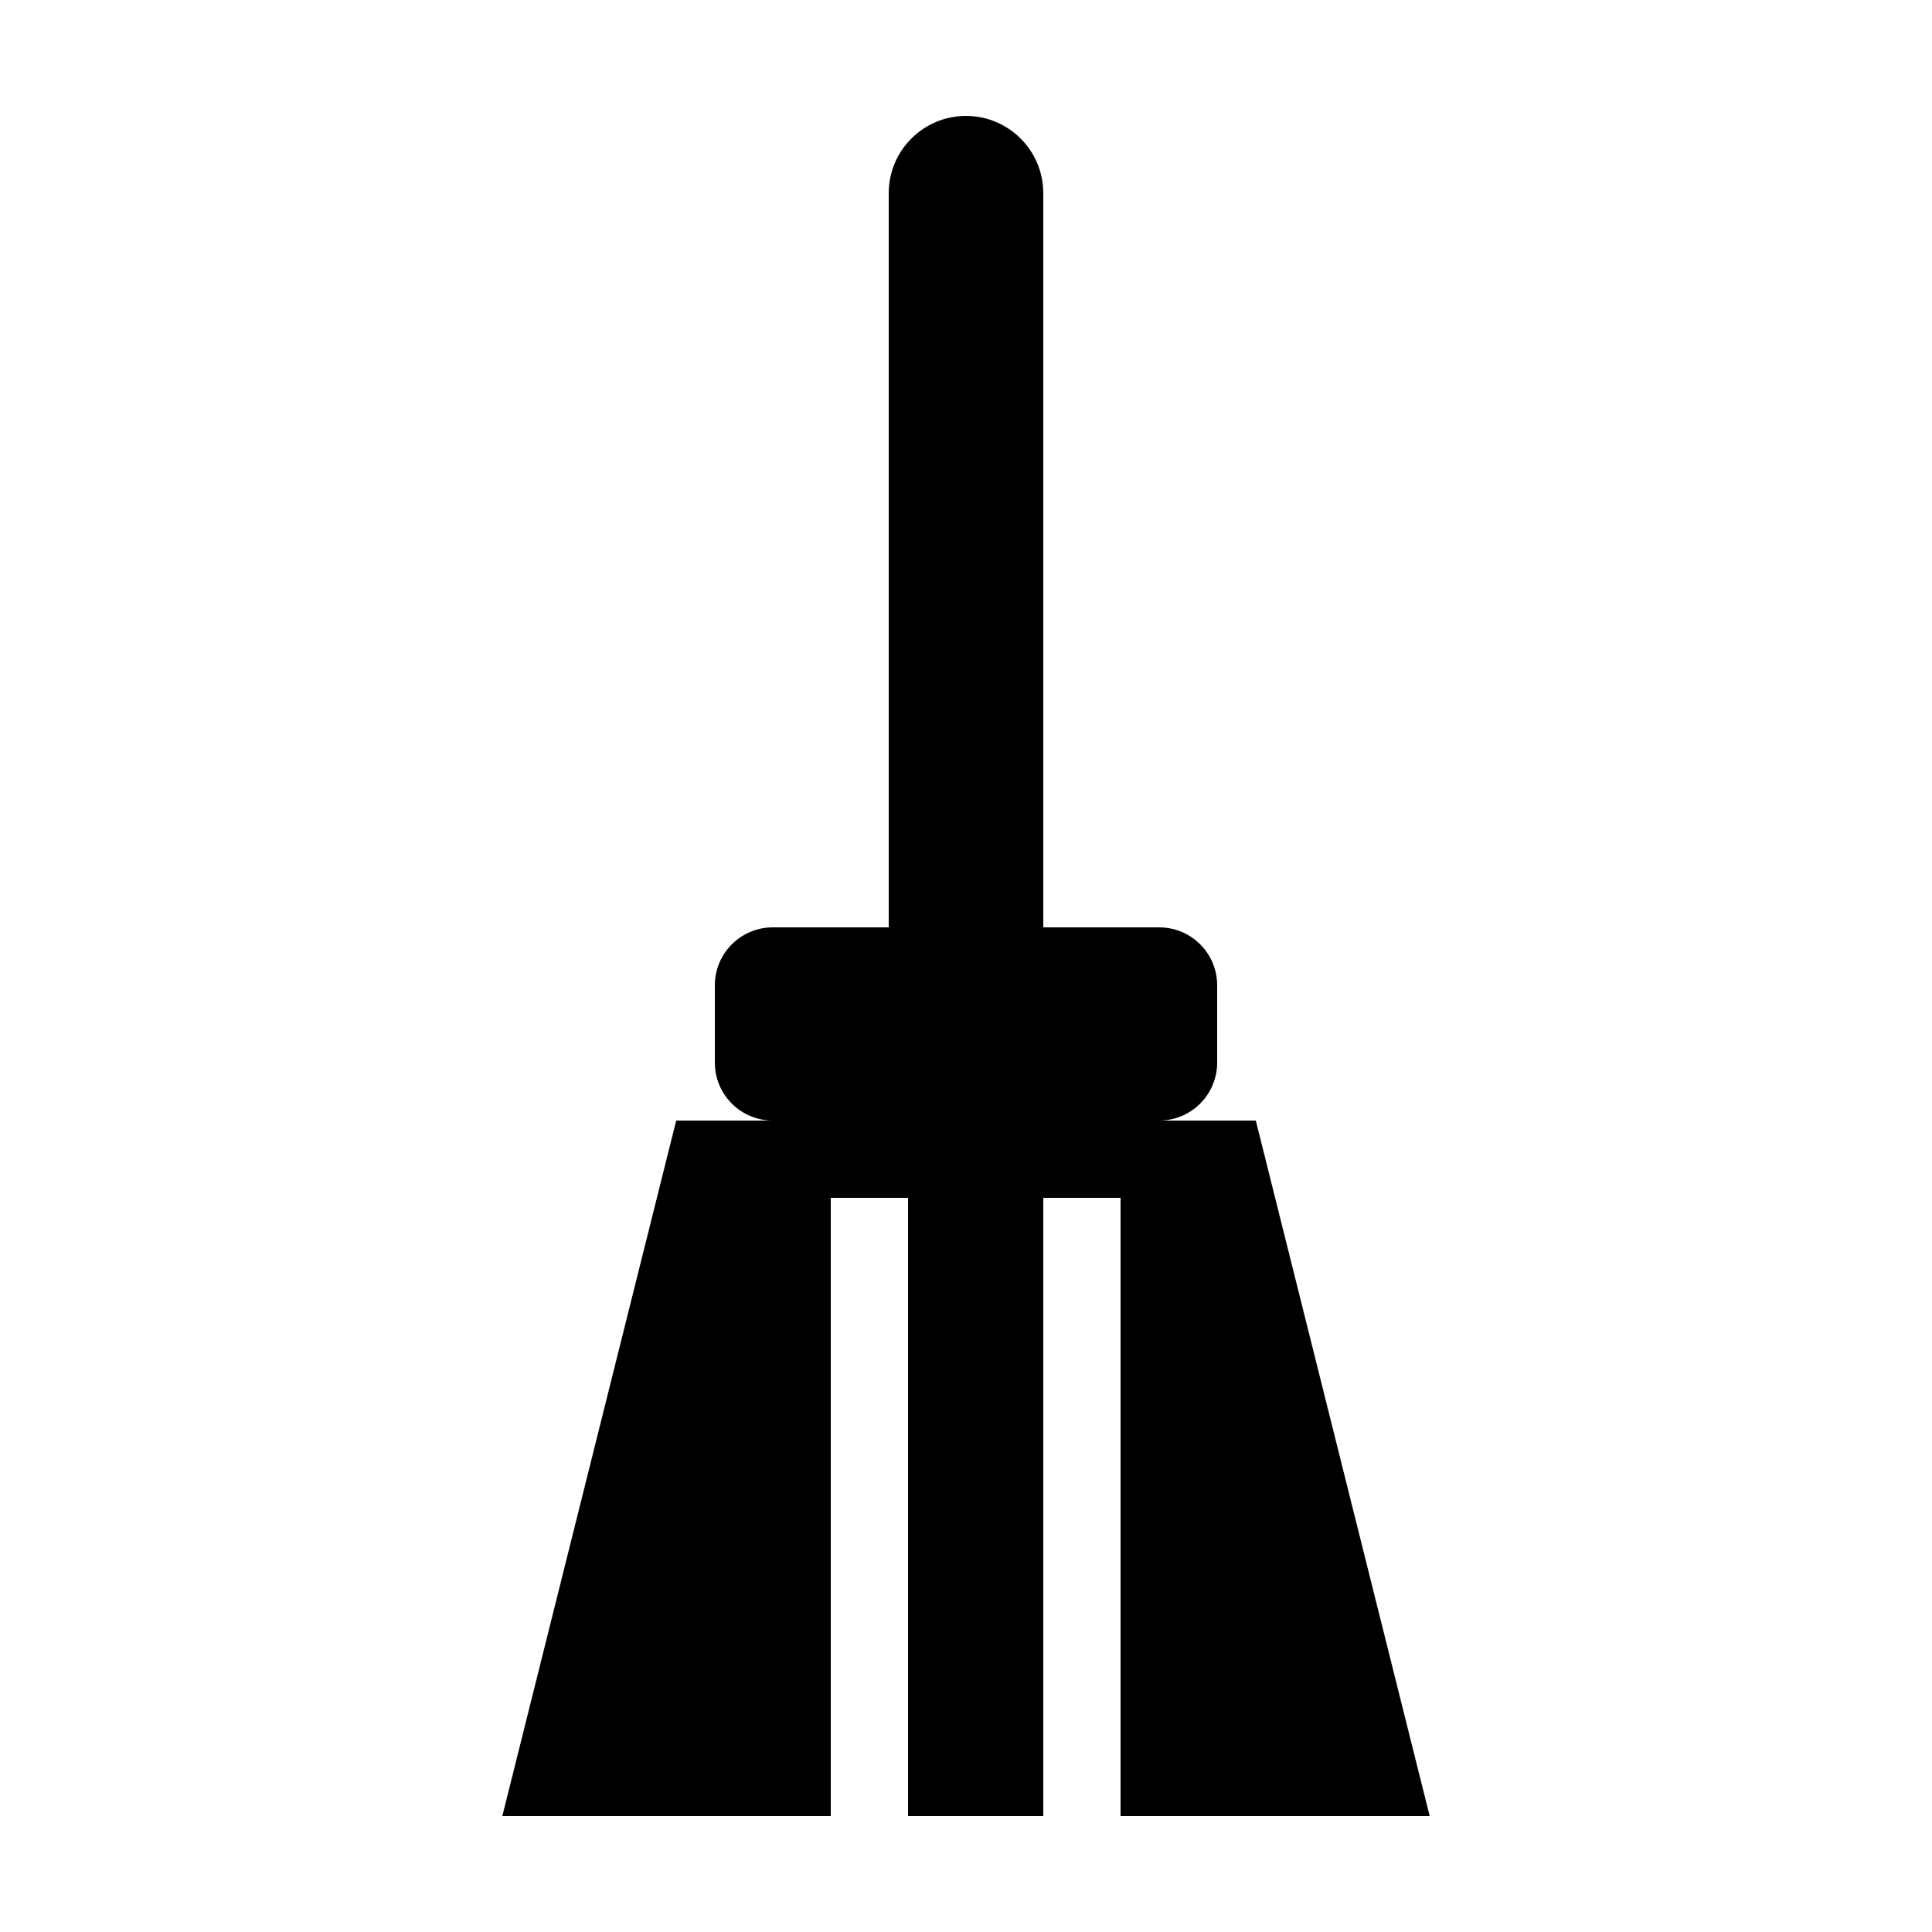
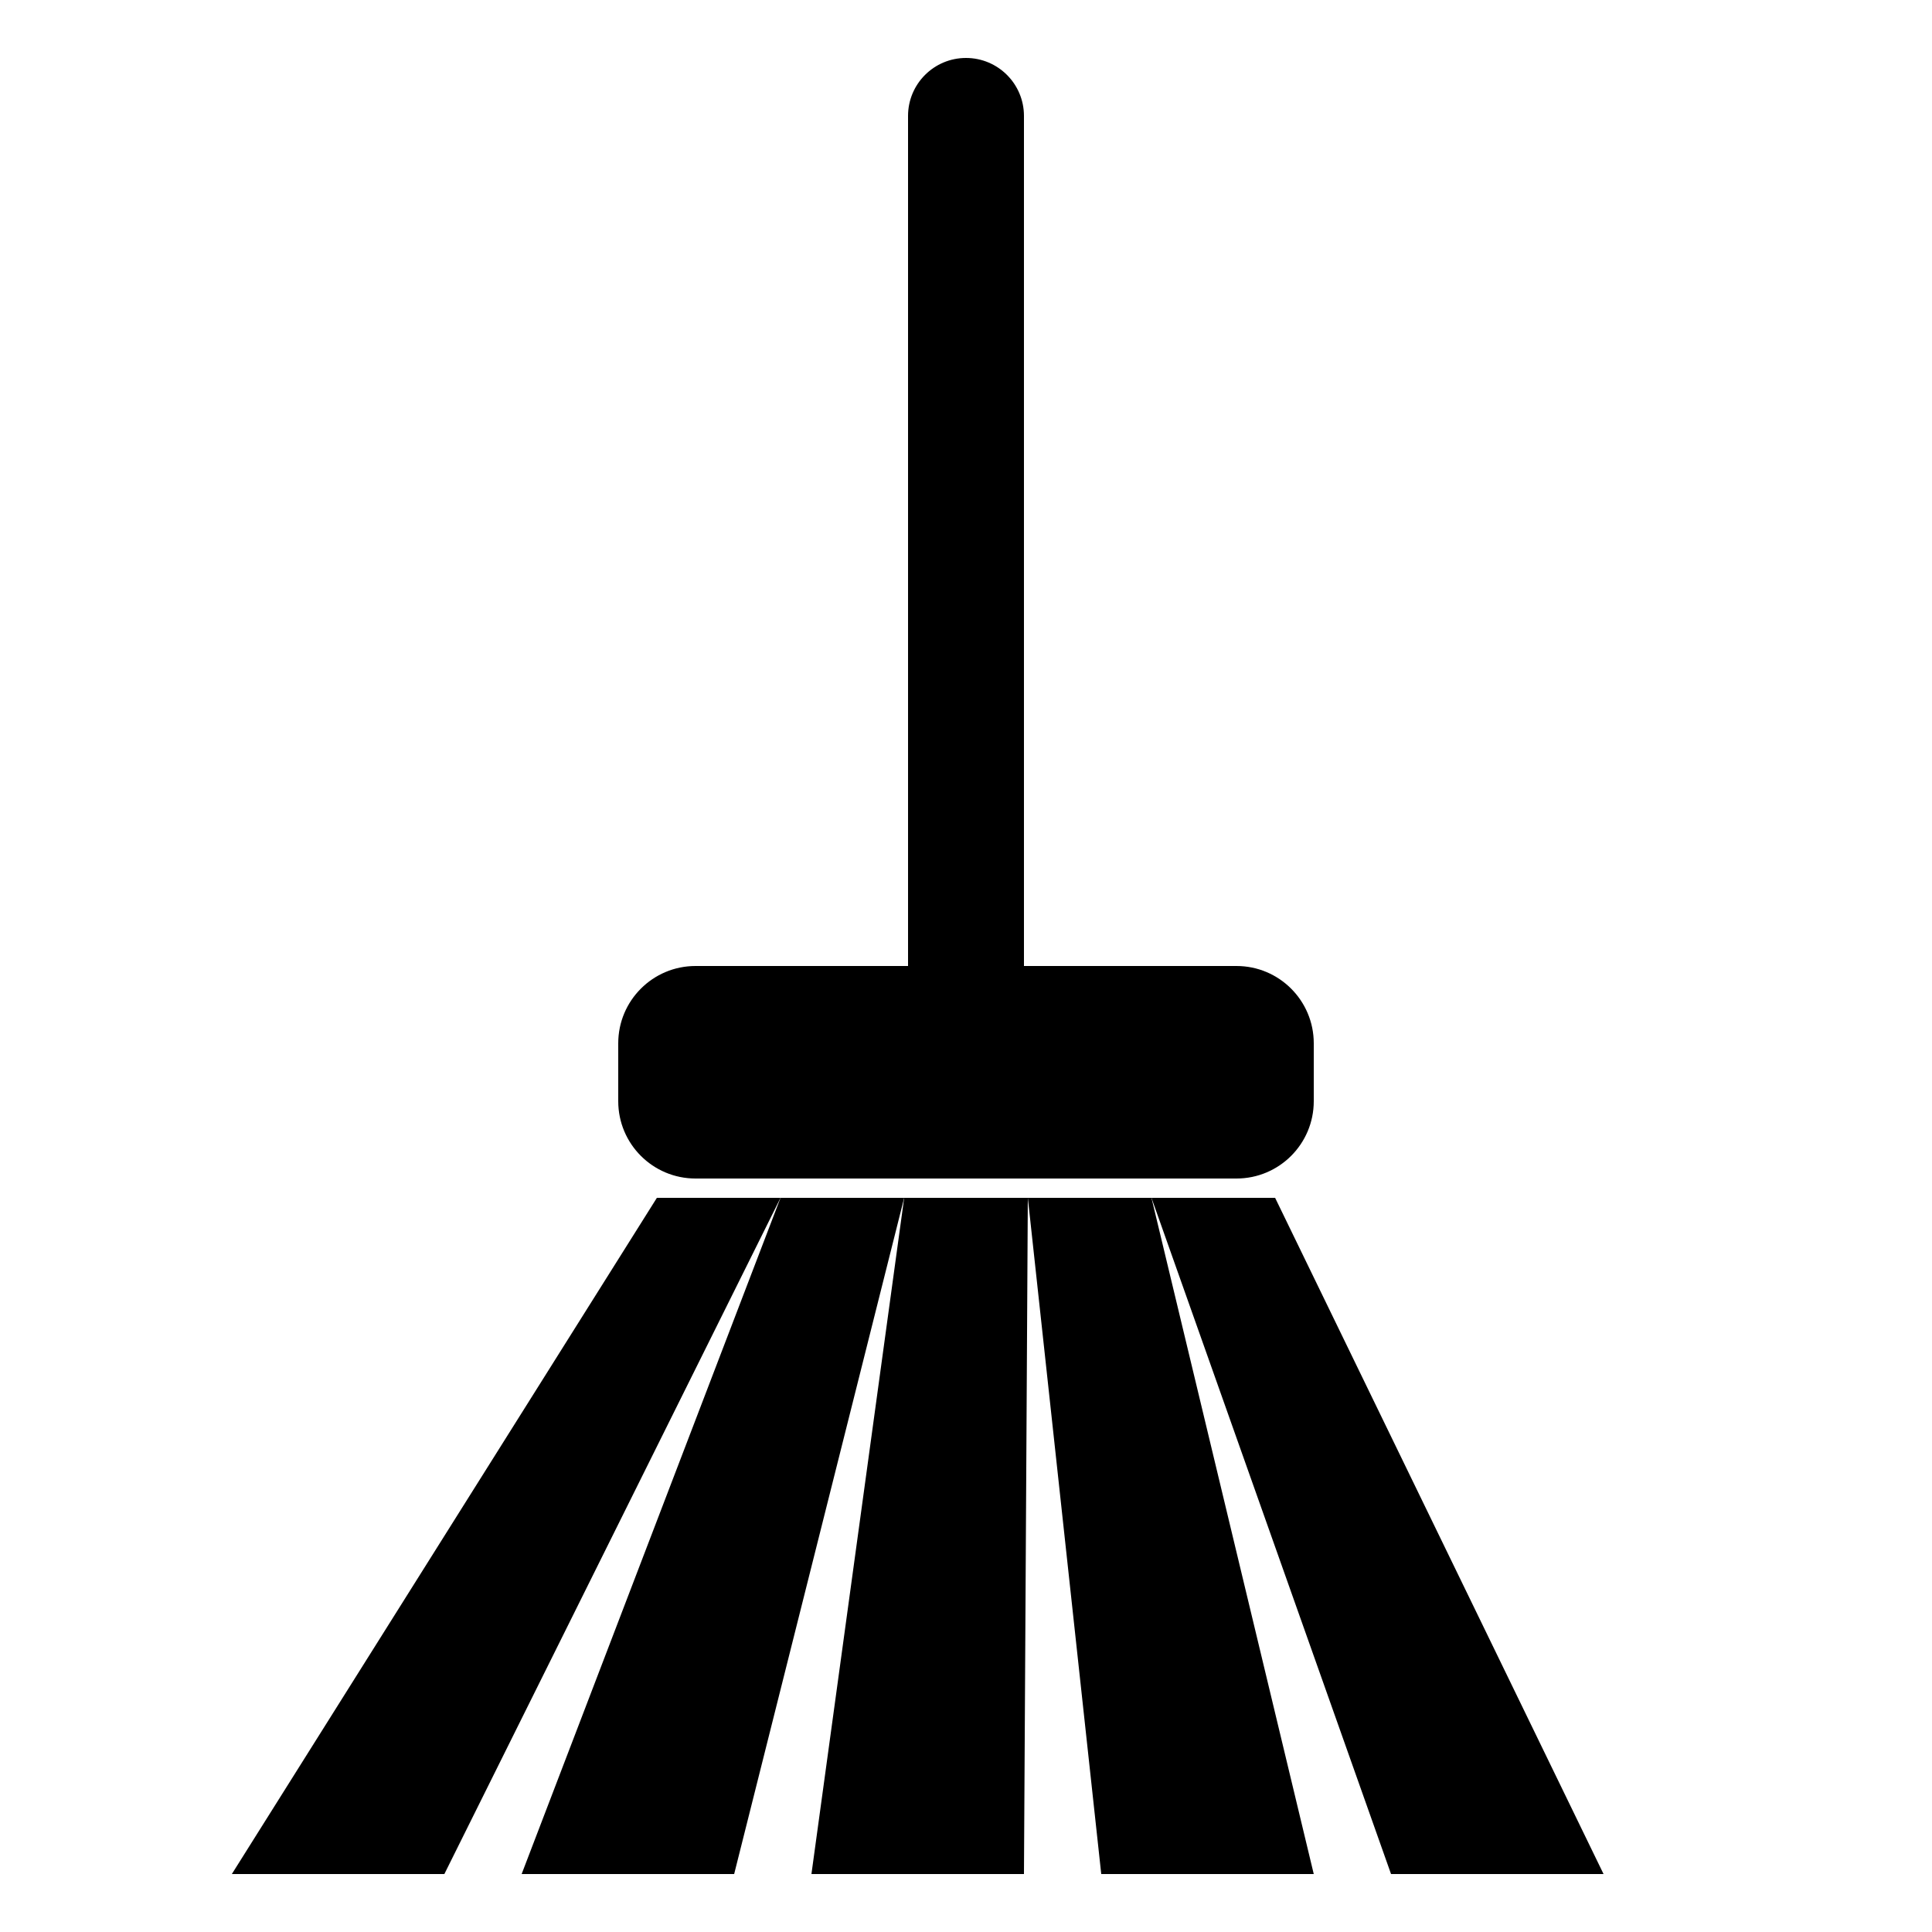
<svg xmlns="http://www.w3.org/2000/svg" viewBox="0 0 100 100">
  <rect width="100" height="100" fill="#fff" />
-   <rect x="46" y="6" width="8" height="46" rx="4" fill="#000" />
-   <rect x="37" y="48" width="26" height="10" rx="3" fill="#000" />
-   <path d="M35 58 L65 58 L74 94 L26 94 Z" fill="#000" />
-   <rect x="43" y="62" width="4" height="32" fill="#fff" />
-   <rect x="54" y="62" width="4" height="32" fill="#fff" />
+   <g fill="#000">
+     <rect x="47" y="3" width="6" height="52" rx="3" />
+     <rect x="32" y="50" width="36" height="11" rx="4" />
+     <path d="M34.0 62 H40.4 L23.0 97 H12.0 Z" />
+     <path d="M40.4 62 H46.8 L38.0 97 H27.0 Z" />
+     <path d="M46.8 62 H53.2 L53.0 97 H42.0 Z" />
+     <path d="M53.2 62 H59.6 L68.0 97 H57.0 Z" />
+     <path d="M59.6 62 H66.0 L83.0 97 H72.0 Z" />
+   </g>
</svg>
